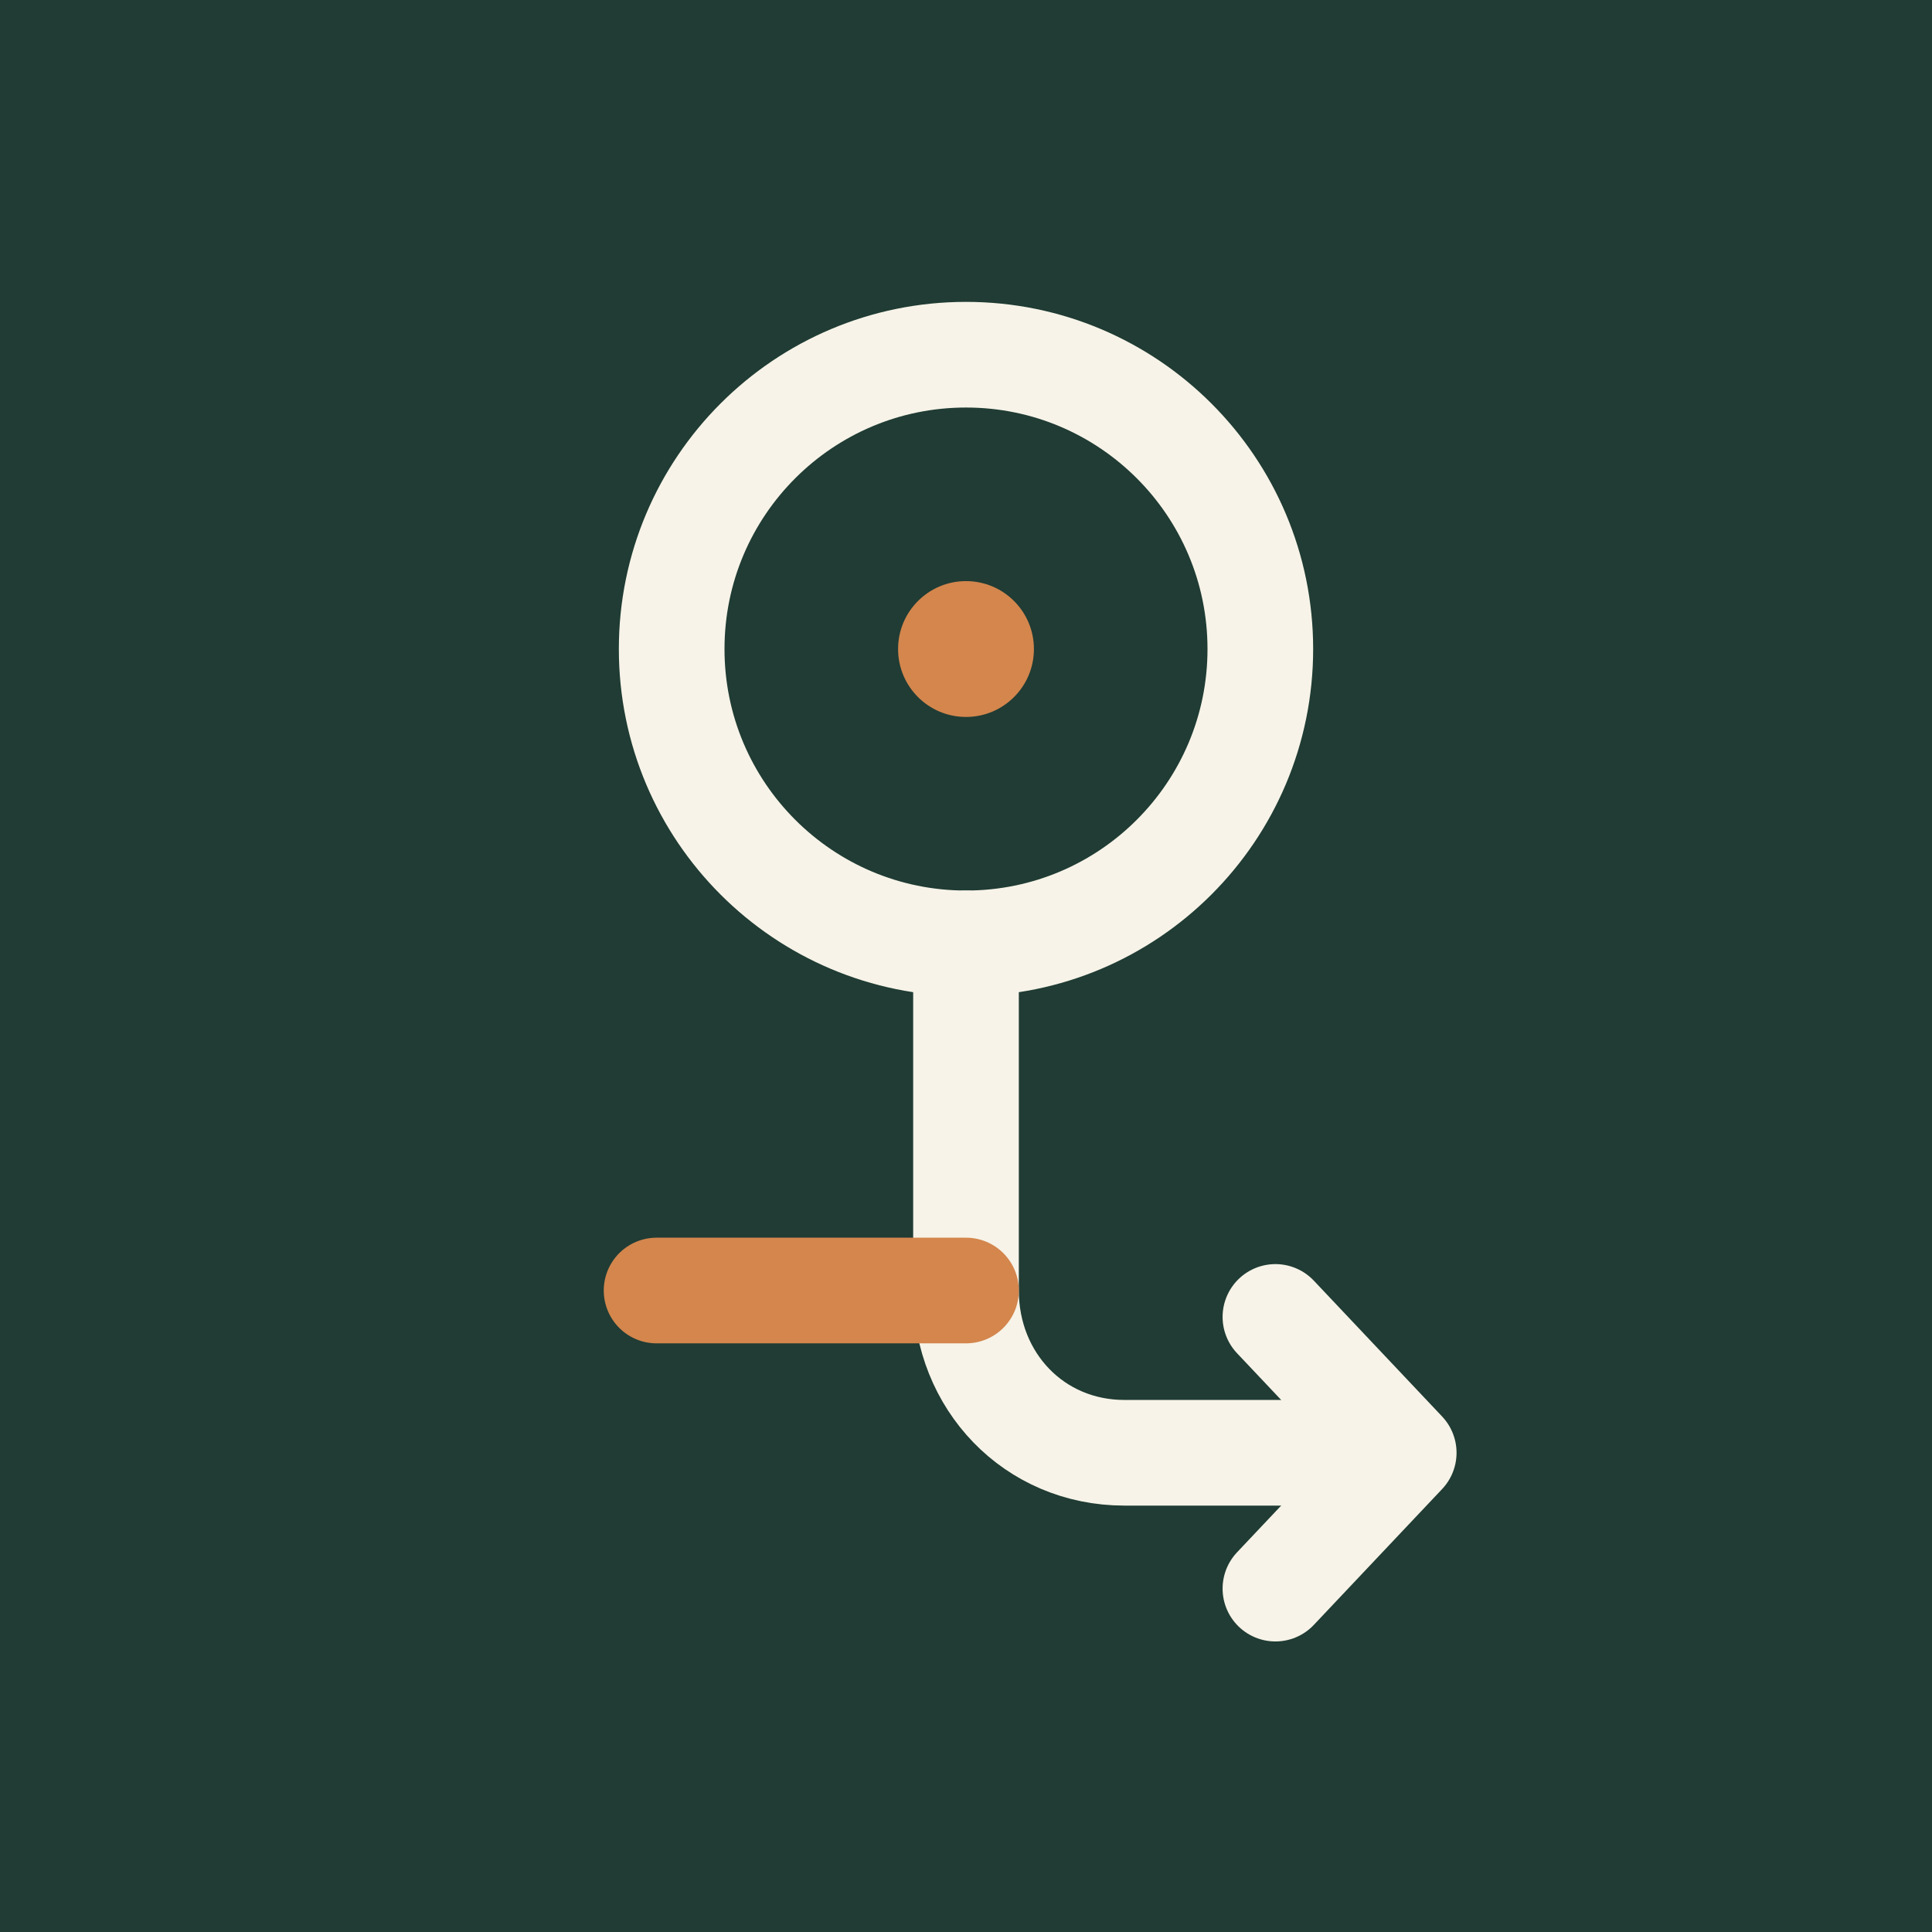
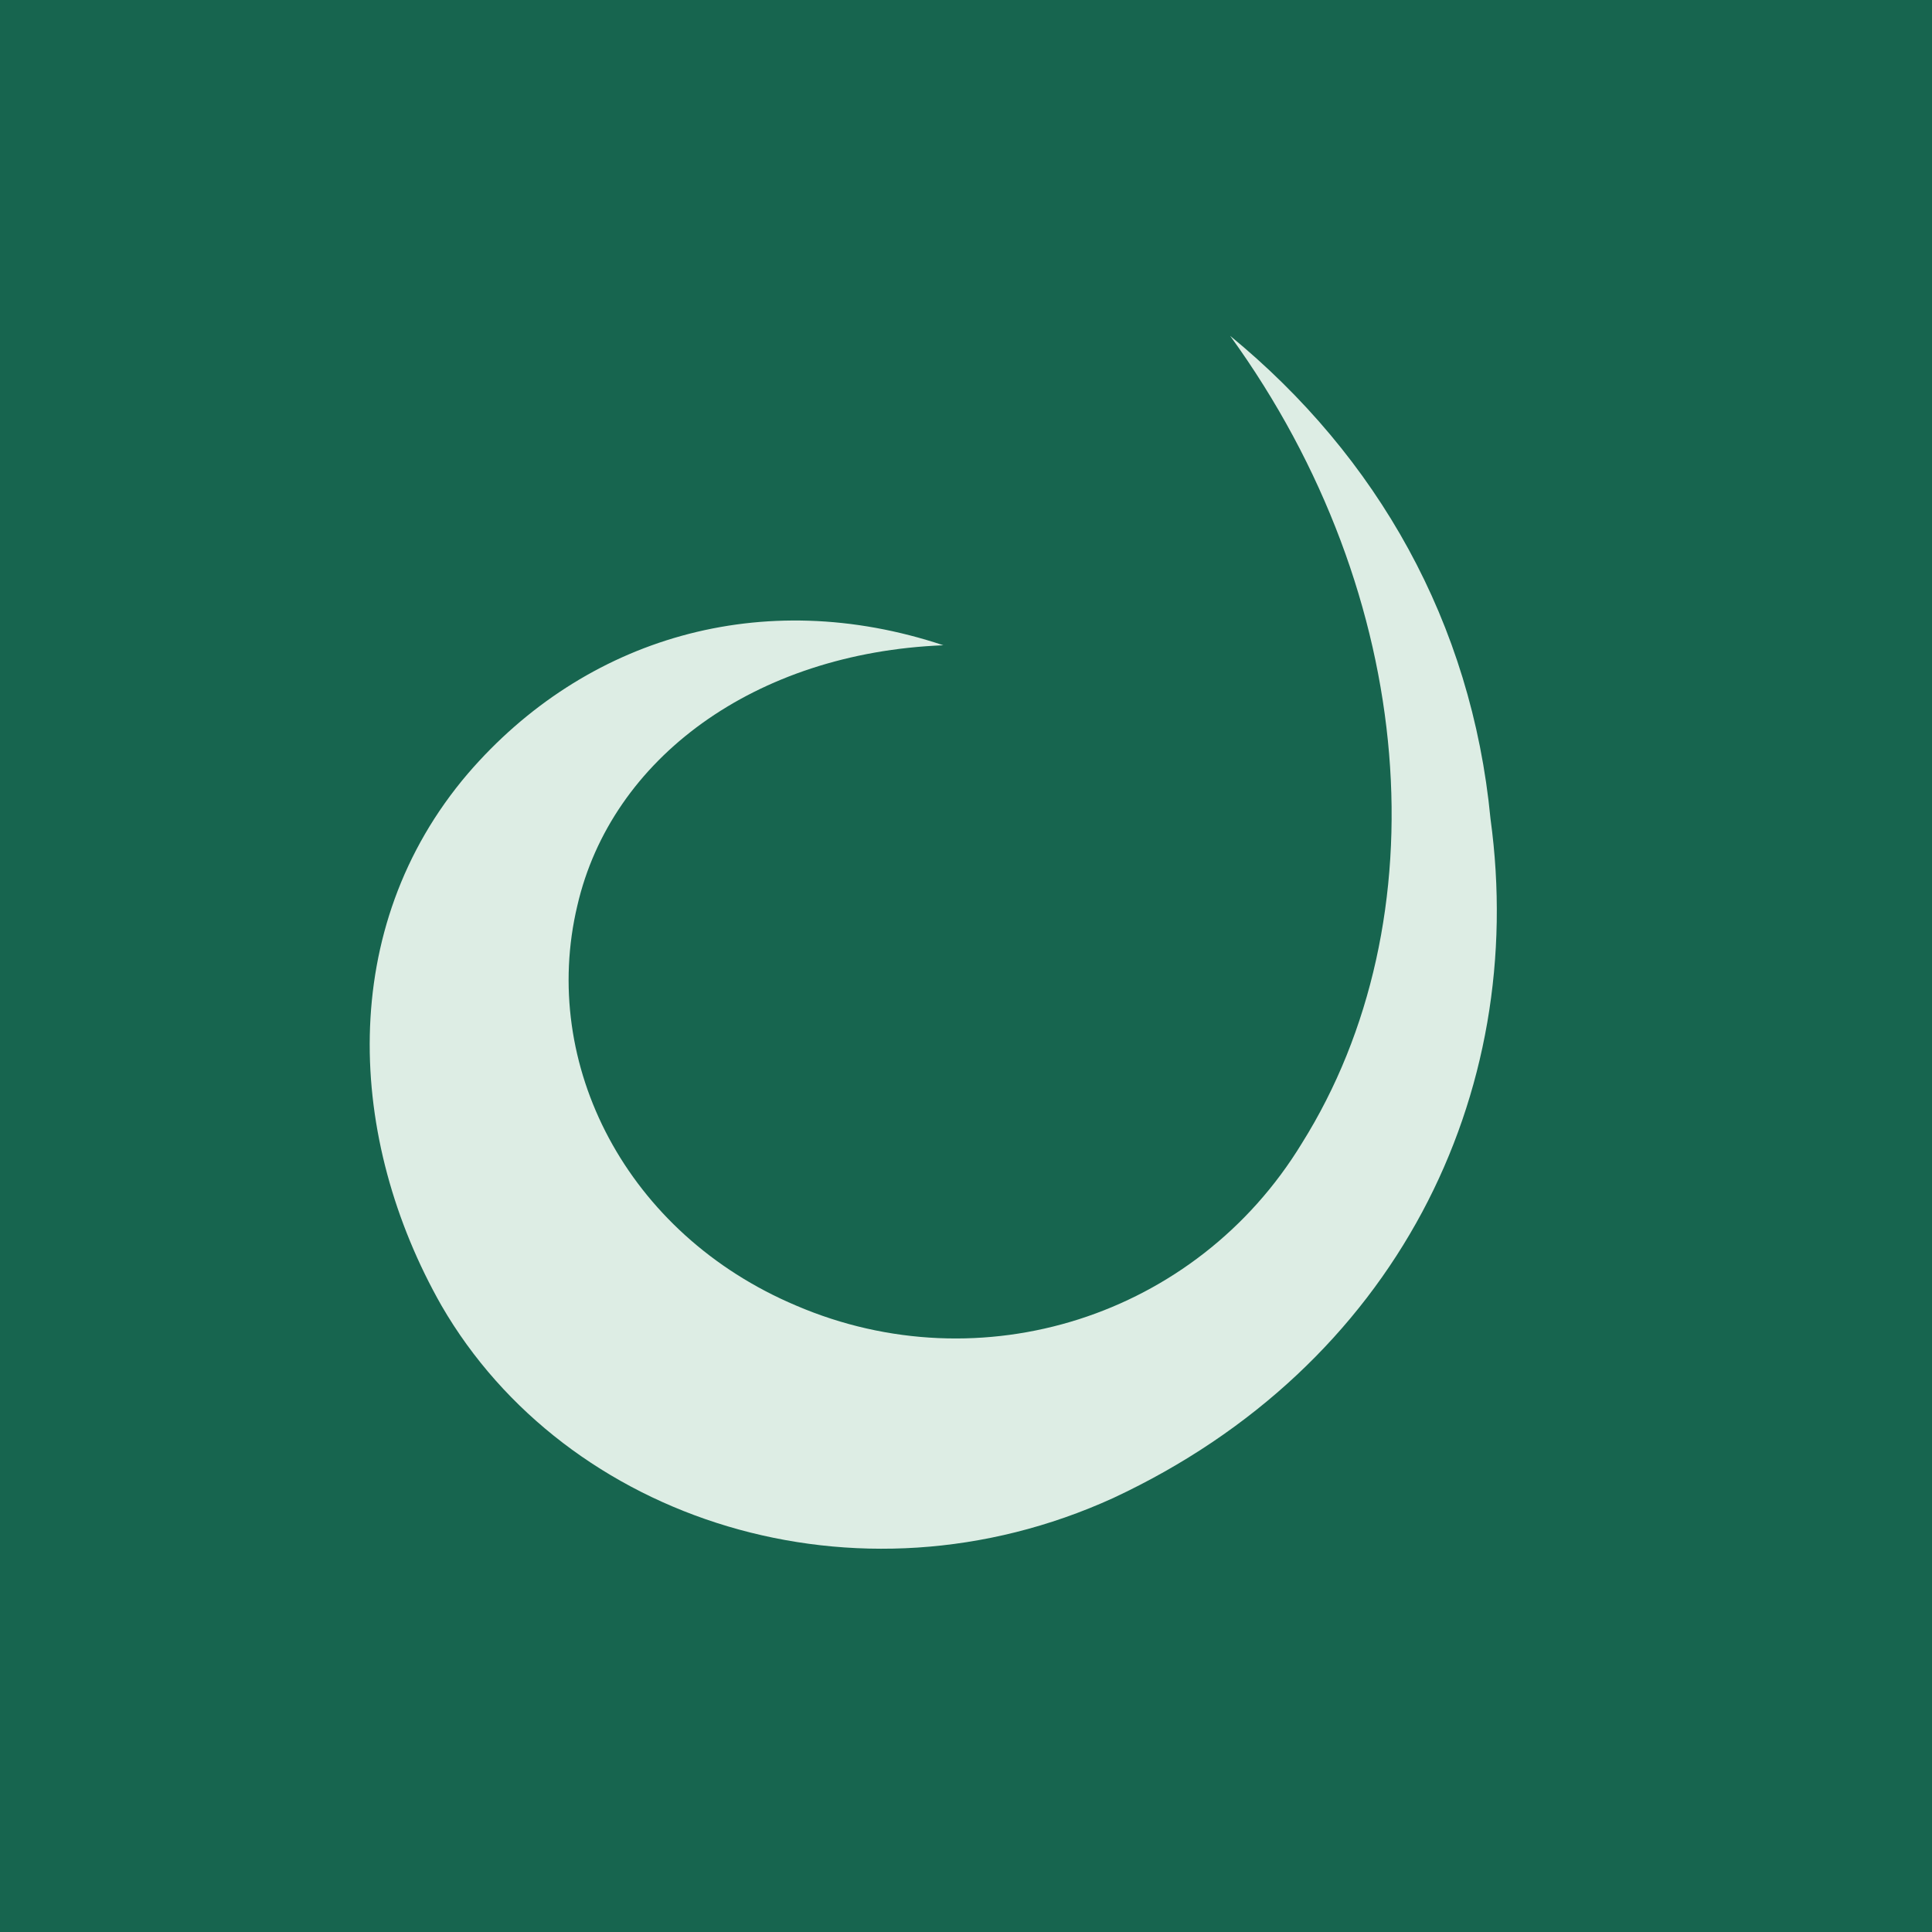
<svg xmlns="http://www.w3.org/2000/svg" viewBox="0 0 512 512" role="img" aria-labelledby="title desc">
-   <rect width="512" height="512" fill="#203c34" />
-   <circle cx="256" cy="172" r="78" fill="none" stroke="#f7f3e8" stroke-width="28" />
-   <circle cx="256" cy="172" r="18" fill="#d4864d" />
-   <path d="M256 250v92c0 24 18 43 42 43h72" fill="none" stroke="#f7f3e8" stroke-width="28" stroke-linecap="round" stroke-linejoin="round" />
-   <path d="m338 349 34 36-34 36" fill="none" stroke="#f7f3e8" stroke-width="28" stroke-linecap="round" stroke-linejoin="round" />
-   <path d="M174 342h82" fill="none" stroke="#d4864d" stroke-width="28" stroke-linecap="round" />
+   <rect width="512" height="512" fill="#17654f" />
+   <path fill="#ddede4" d="M326 89C376 158 382 244 345 303C317 349 260 367 211 346C166 327 143 282 153 240C162 201 200 173 250 171C202 155 155 169 124 205C89 246 92 302 117 346C150 403 227 428 295 397C370 362 405 290 395 217C390 165 365 121 326 89Z" />
</svg>
